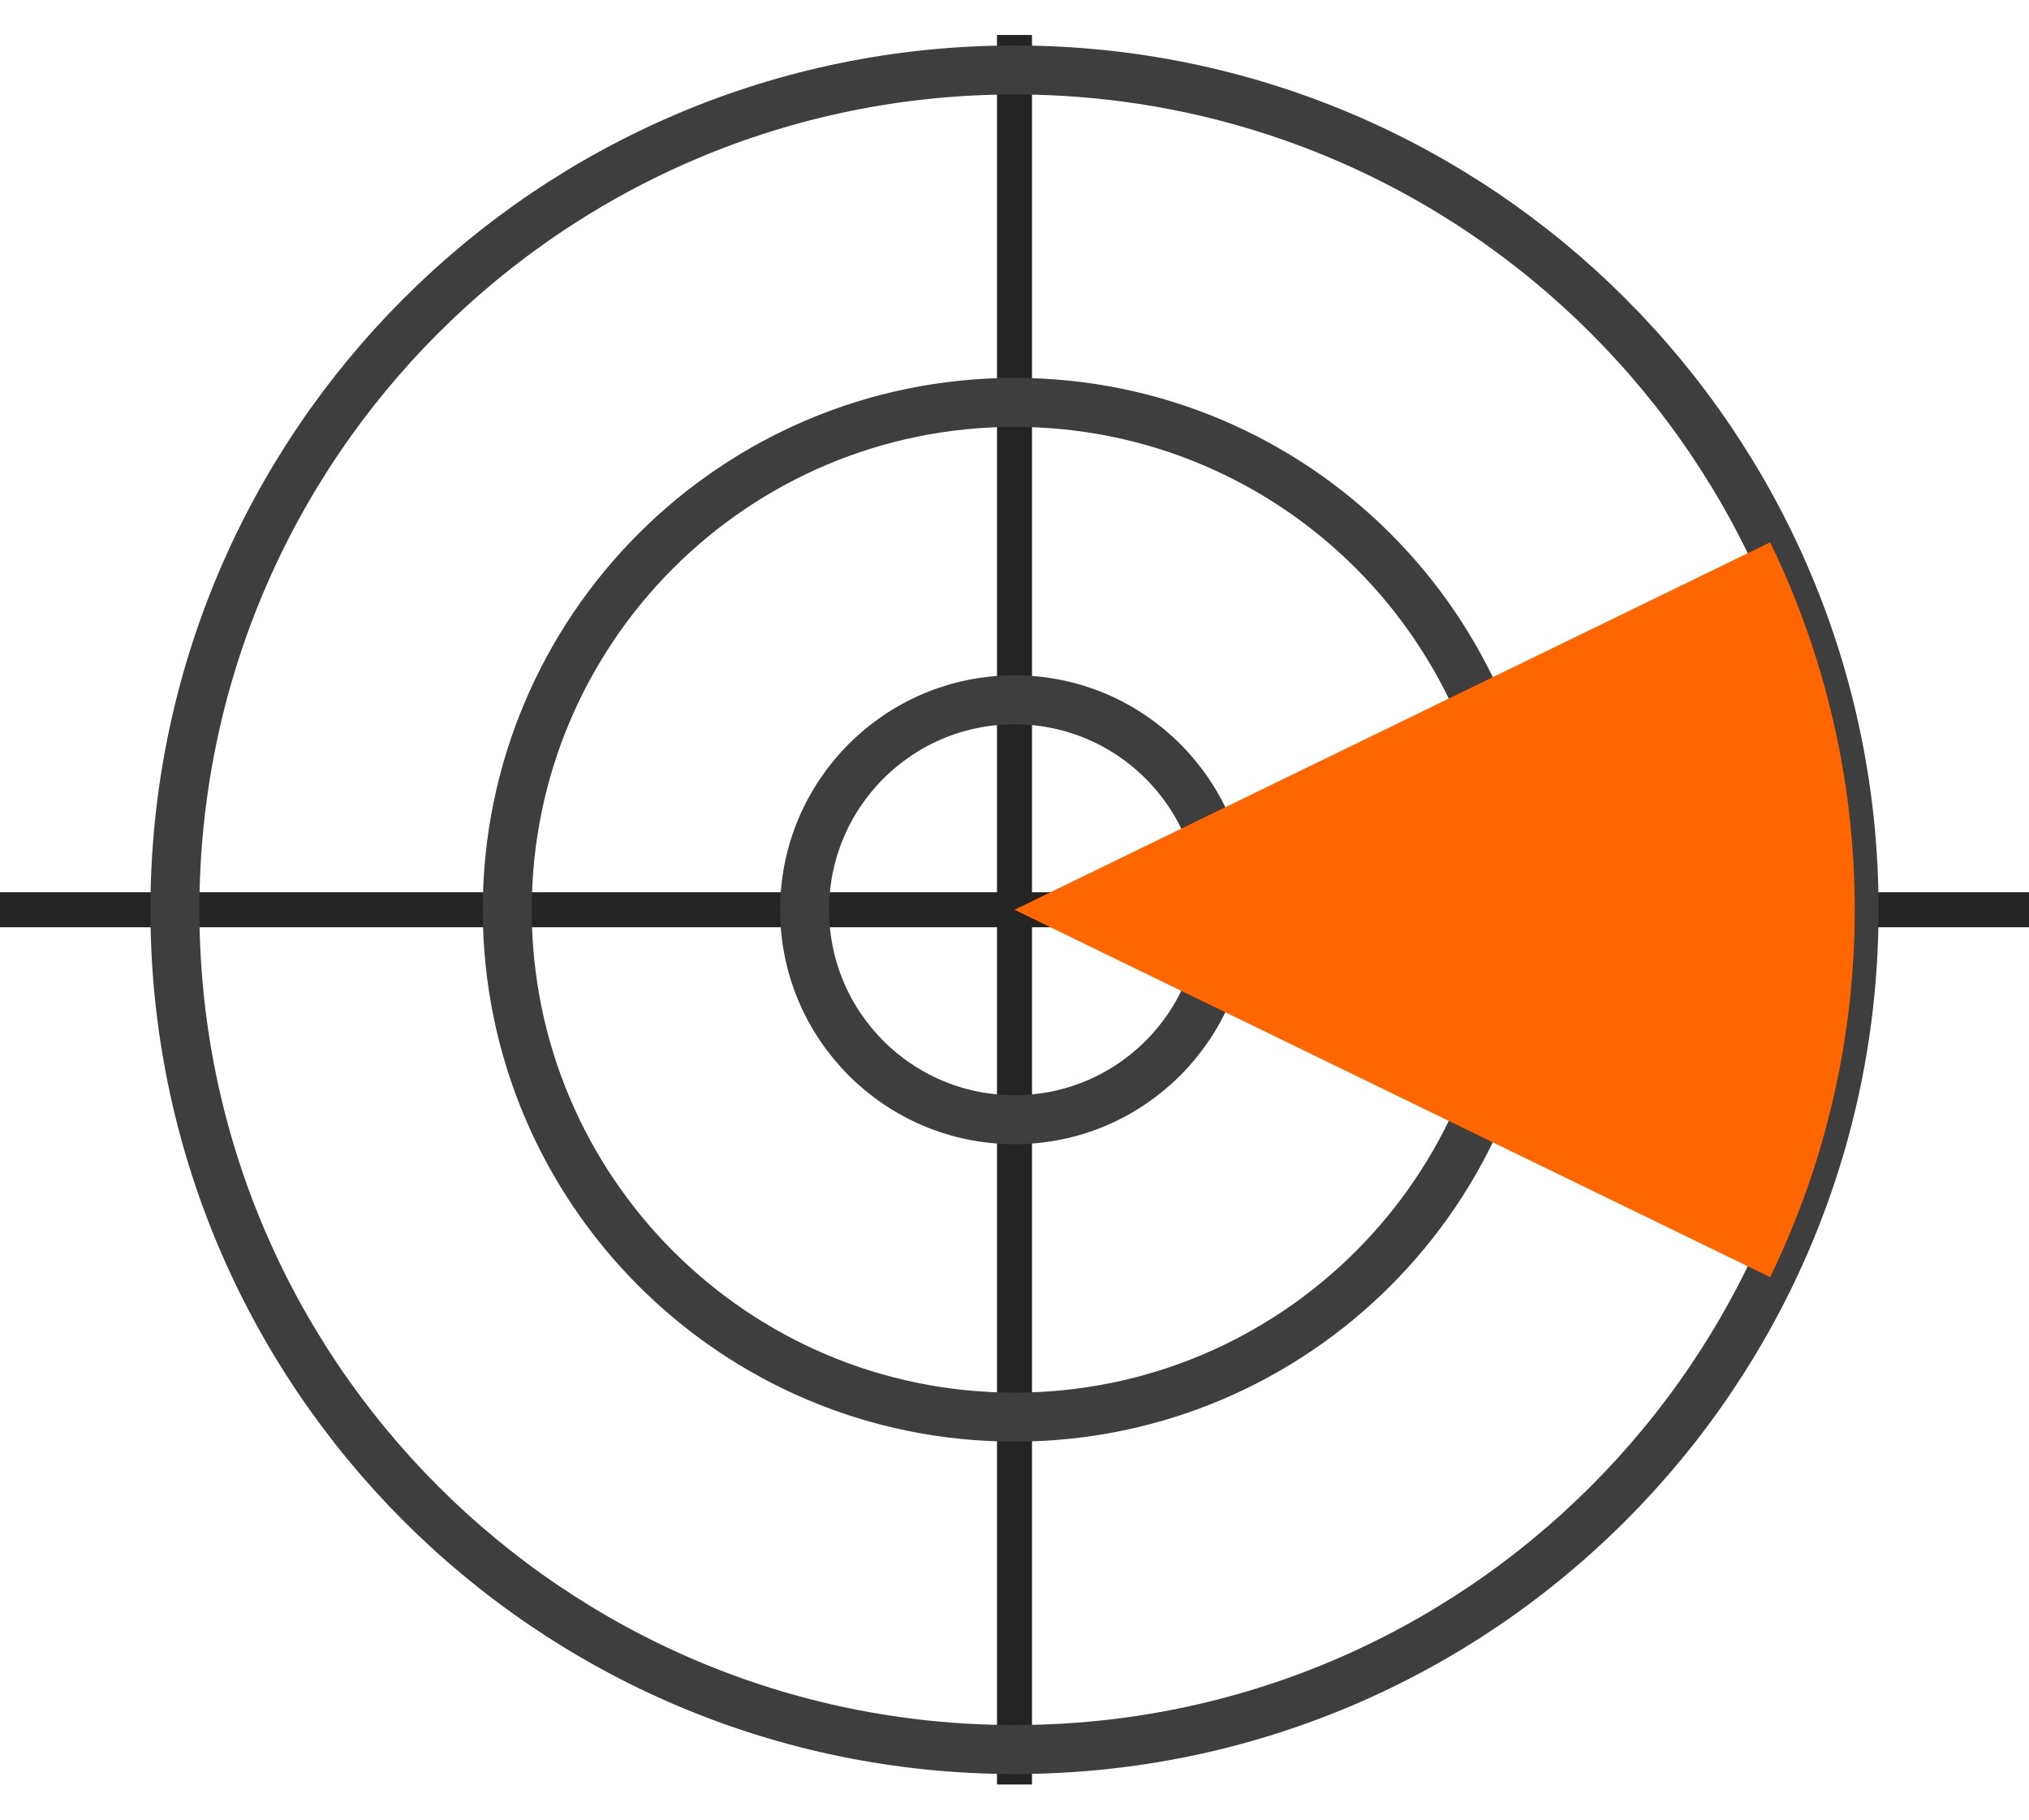
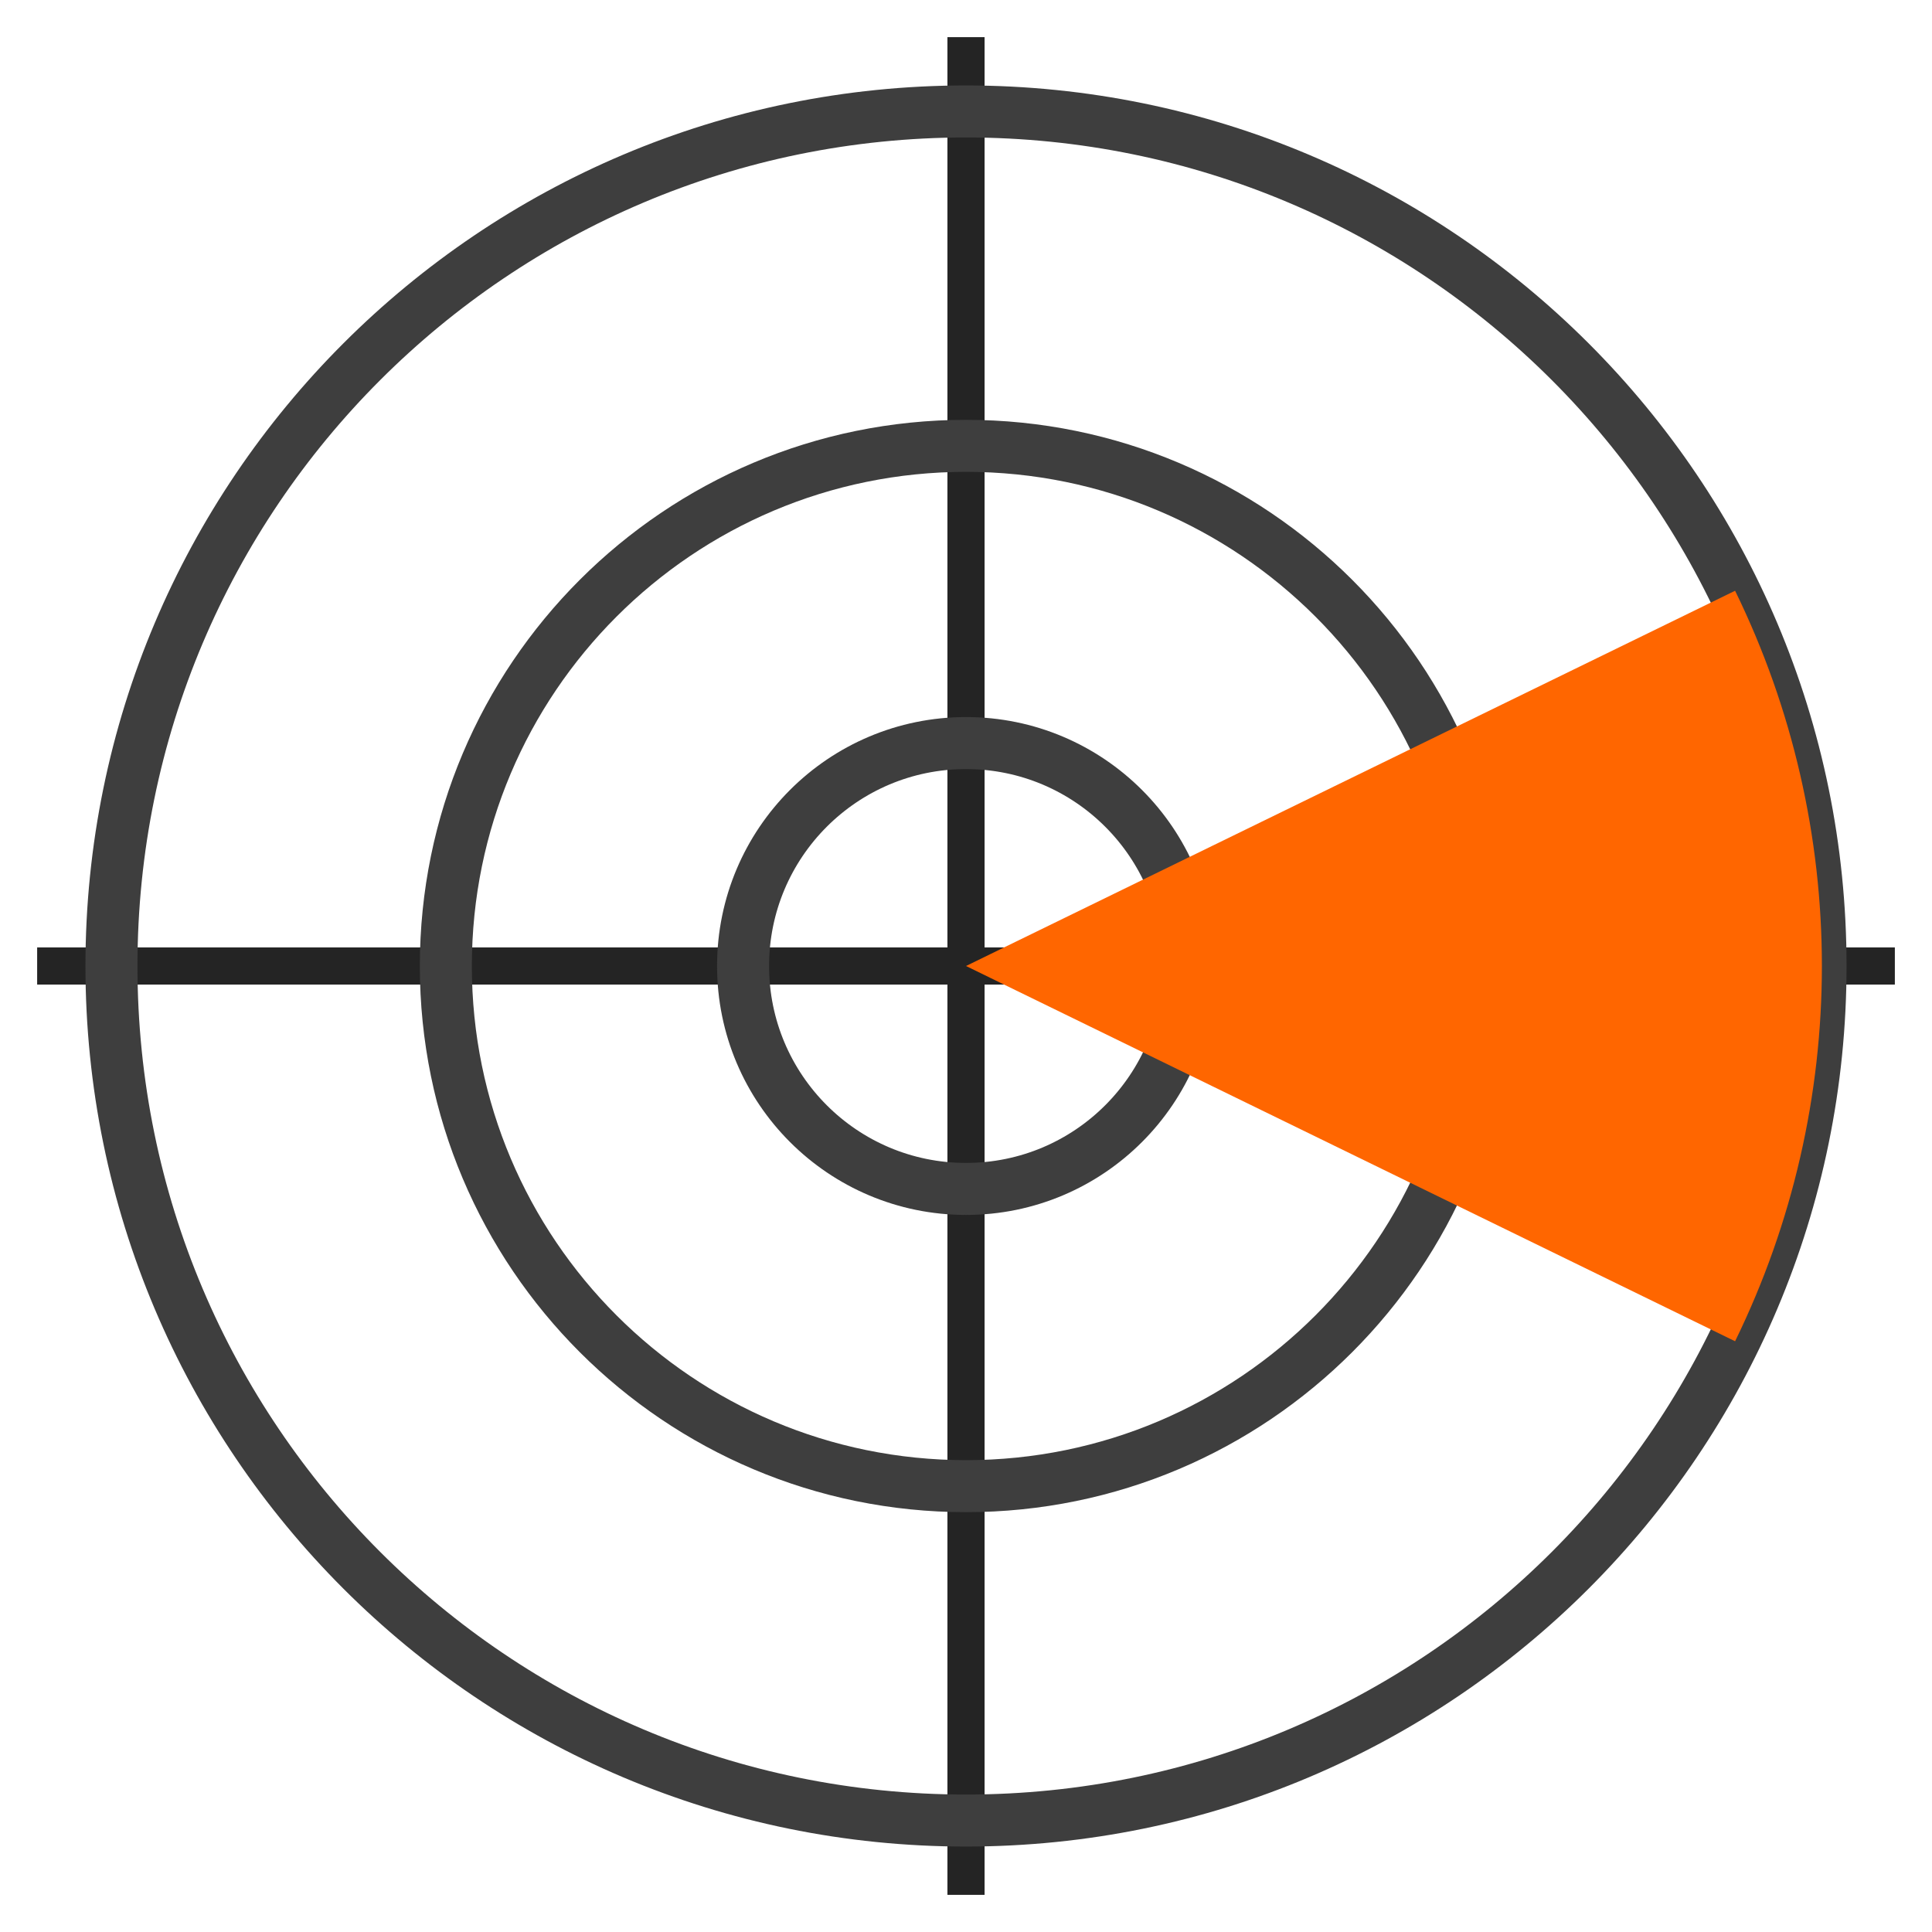
- <svg xmlns="http://www.w3.org/2000/svg" width="58" height="52" viewBox="31 0 58 52" role="img">
-   <path fill="#242424" d="M59.5 1 H60.5 V51 H59.5 Z M31 25.5 H89 V26.5 H31 Z" />
-   <circle cx="60" cy="26" r="24" fill="none" stroke="#3E3E3E" stroke-width="1.4" />
-   <circle cx="60" cy="26" r="14.5" fill="none" stroke="#3E3E3E" stroke-width="1.4" />
-   <circle cx="60" cy="26" r="6" fill="none" stroke="#3E3E3E" stroke-width="1.4" />
-   <path fill="#FF6600" d="M60 26 L81.6 15.5 A24 24 0 0 1 81.6 36.5 Z" />
+ <svg xmlns="http://www.w3.org/2000/svg" width="52" height="52" viewBox="0 0 52 52" role="img">
+   <path fill="#242424" d="M25.5 1 H26.5 V51 H25.5 Z M1 25.5 H51 V26.5 H1 Z" />
+   <circle cx="26" cy="26" r="23" fill="none" stroke="#3E3E3E" stroke-width="1.4" />
+   <circle cx="26" cy="26" r="14" fill="none" stroke="#3E3E3E" stroke-width="1.4" />
+   <circle cx="26" cy="26" r="6" fill="none" stroke="#3E3E3E" stroke-width="1.4" />
+   <path fill="#FF6600" d="M26 26 L46.7 15.9 A23 23 0 0 1 46.7 36.1 Z" />
</svg>
